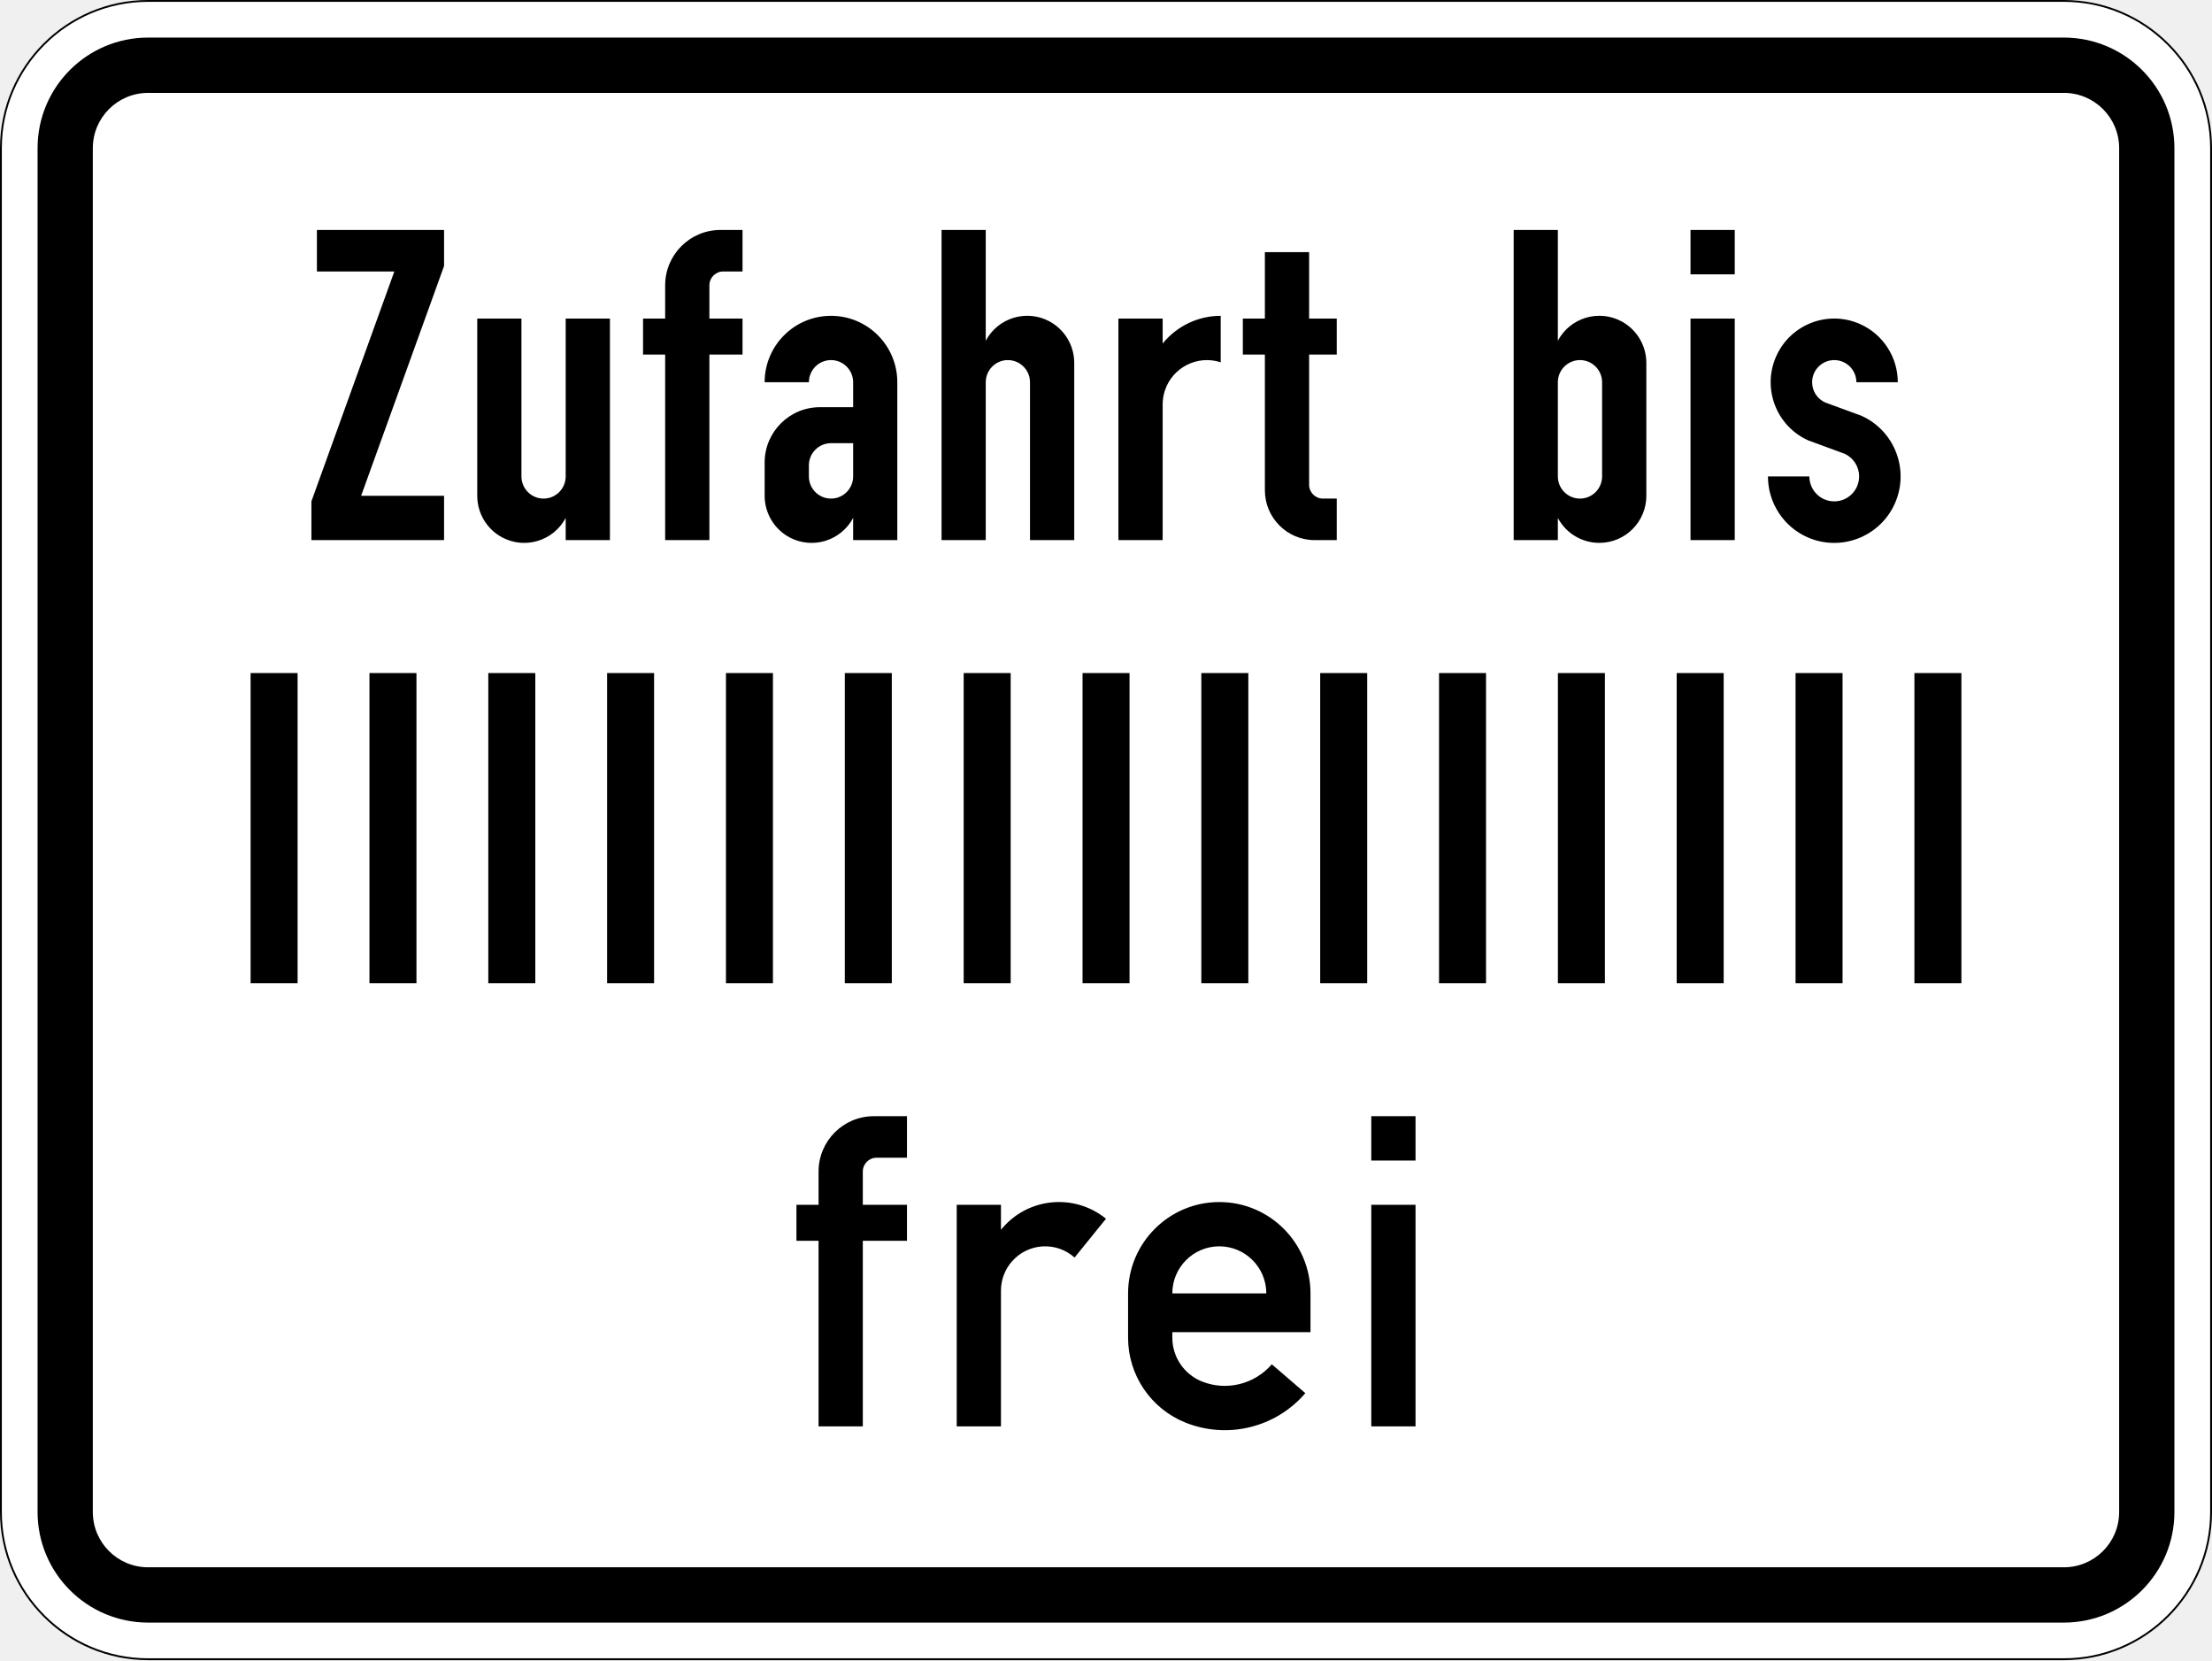
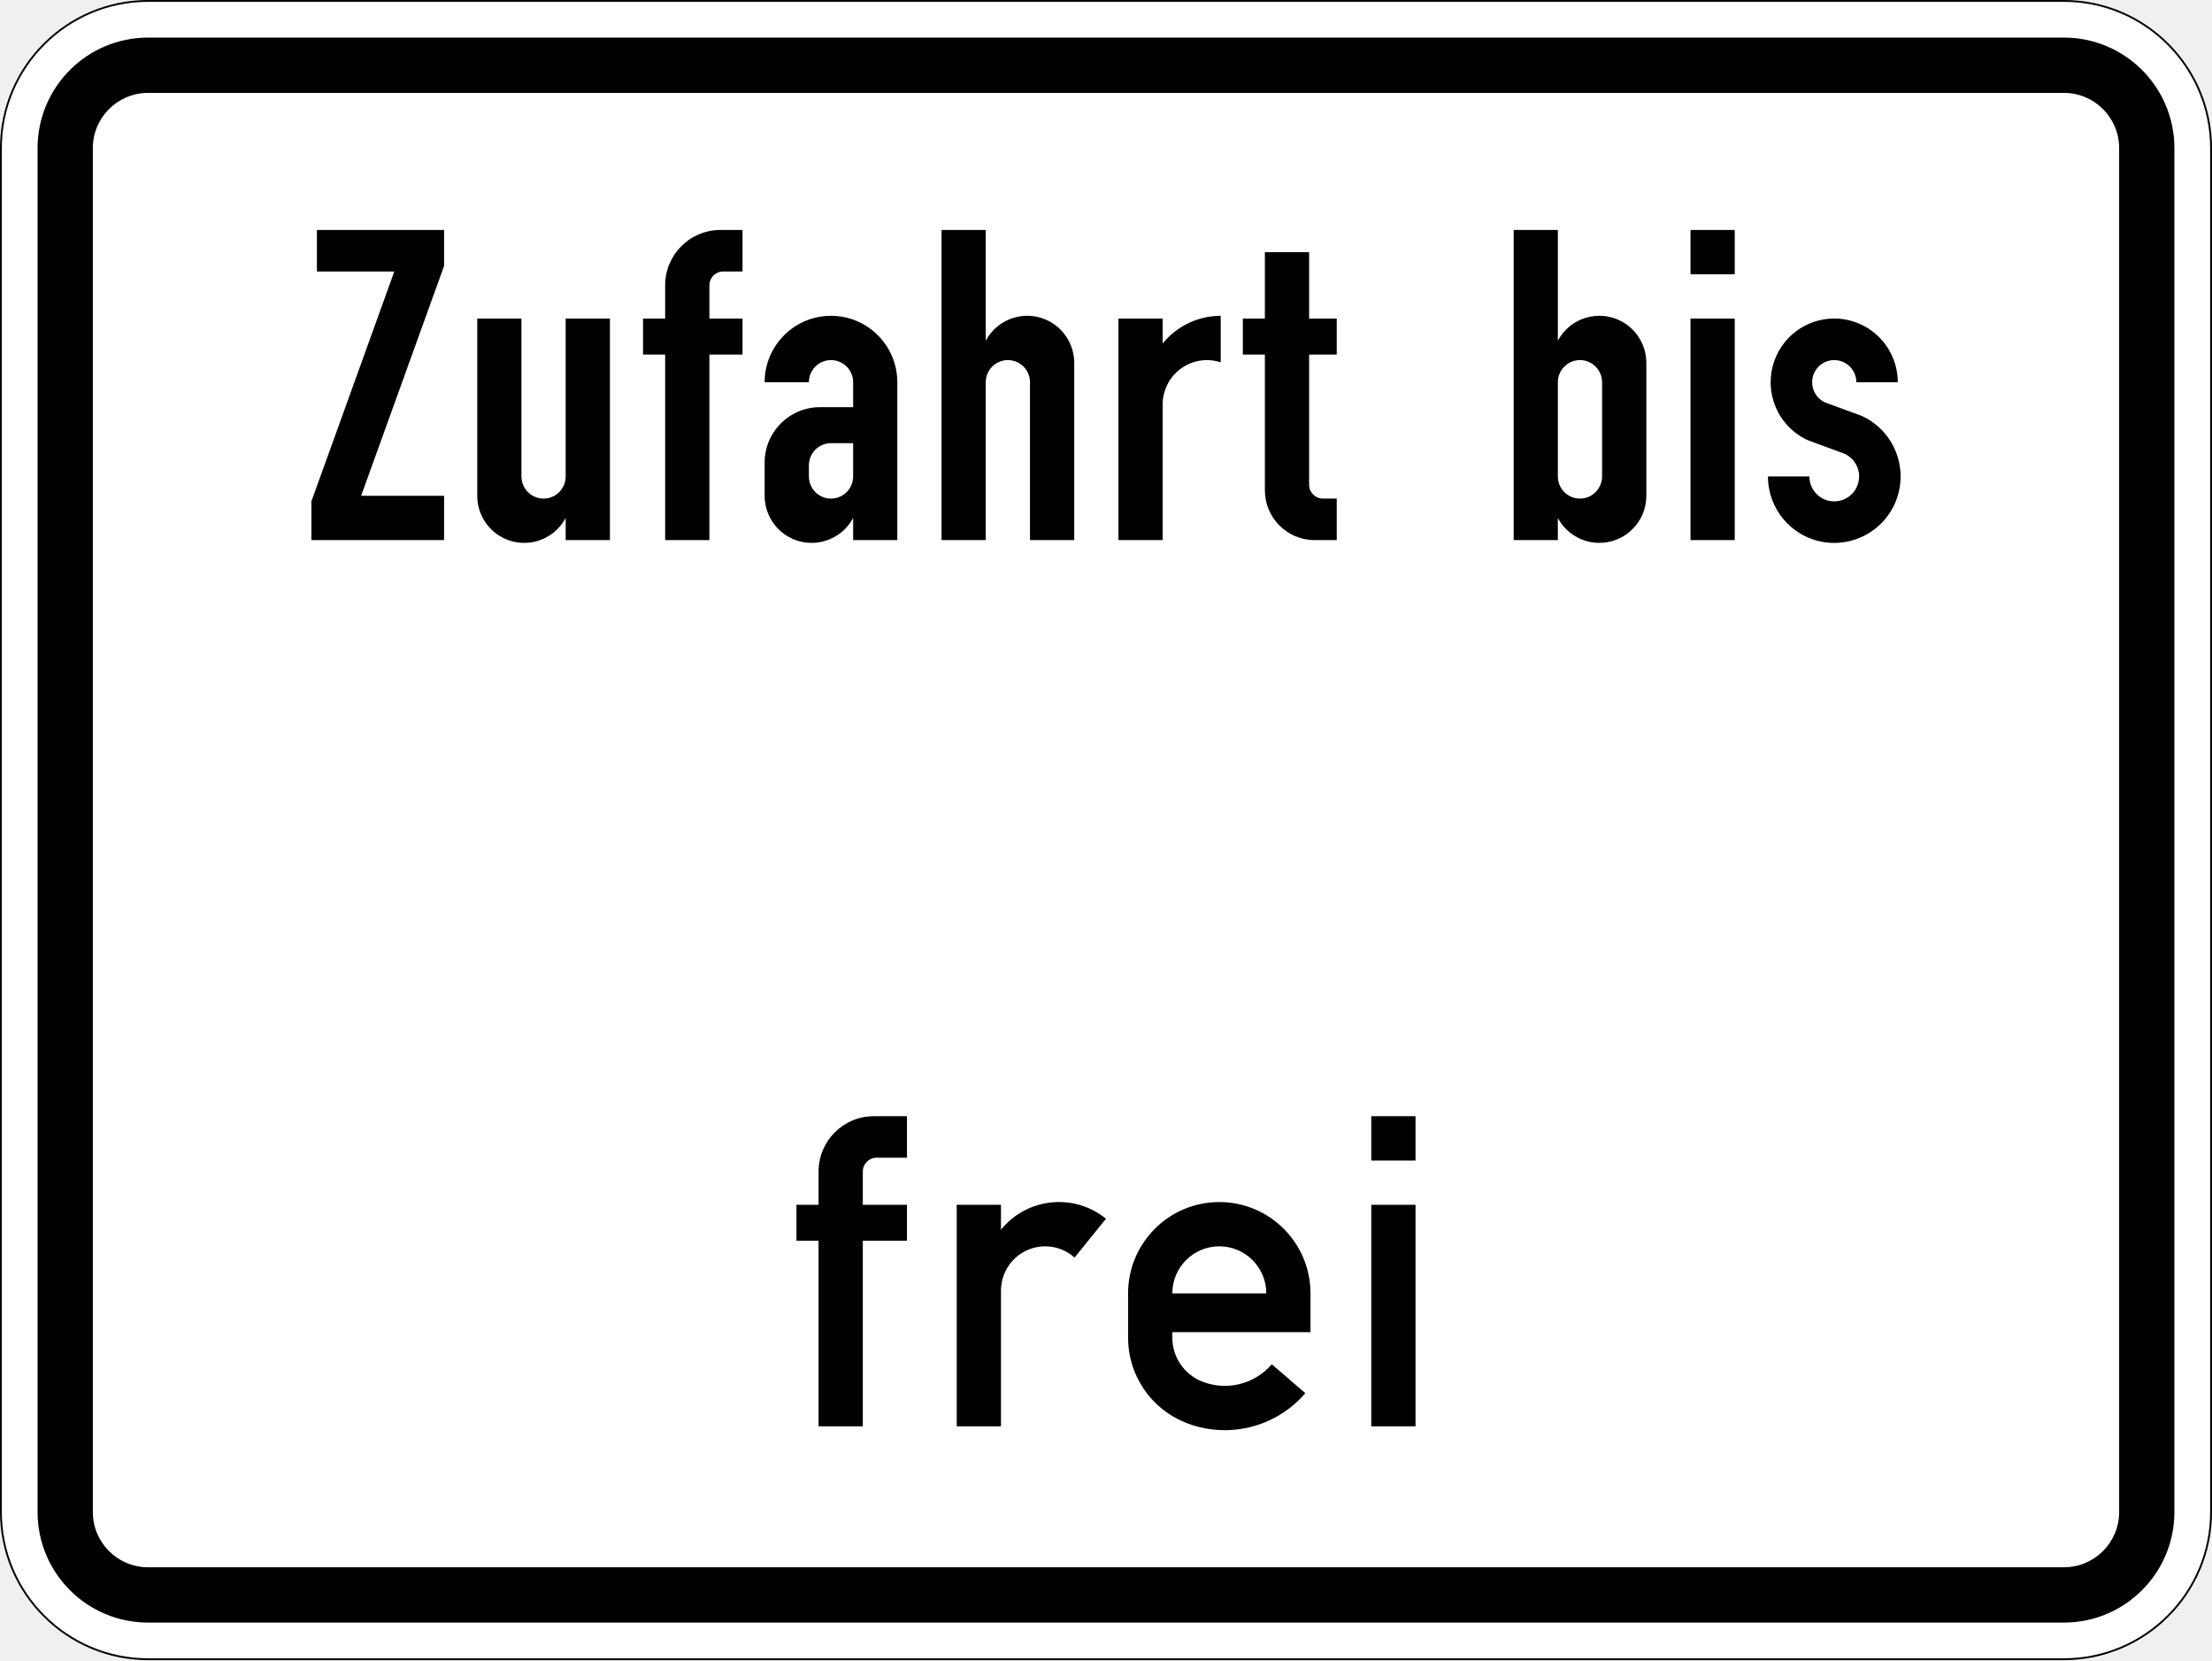
- <svg xmlns="http://www.w3.org/2000/svg" viewBox="0 0 601 451" height="451" width="601" xml:space="preserve" version="1.1" id="svg13967">
-   <defs id="defs13971">
-     <clipPath id="clipPath13989" clipPathUnits="userSpaceOnUse">
-       <path id="path13991" d="m 54,50 373,0 0,262 -373,0 0,-262 z" />
+ <svg xmlns="http://www.w3.org/2000/svg" width="159.015mm" height="119.327mm" viewBox="0 0 159.015 119.327" version="1.1" id="svg8">
+   <defs id="defs2">
+     <clipPath clipPathUnits="userSpaceOnUse" id="clipPath13989">
+       <path d="M 54,50 H 427 V 312 H 54 Z" id="path13991" />
    </clipPath>
  </defs>
-   <g transform="matrix(1.25,0,0,-1.25,0,451)" id="g13975">
-     <g id="g13977">
-       <path id="path13979" style="fill:#ffffff;fill-opacity:1;fill-rule:nonzero;stroke:none" d="m 32.184,360.402 c -17.52,0 -31.786,-14.266 -31.786,-31.797 l 0,-296.414 C 0.398,14.663 14.664,0.402 32.184,0.402 l 416.418,0 c 17.535,0 31.796,14.261 31.796,31.789 l 0,296.414 c 0,17.531 -14.261,31.797 -31.796,31.797 l -416.418,0 z" />
-       <path id="path13981" style="fill:#000000;fill-opacity:1;fill-rule:nonzero;stroke:none" d="m 32.184,352.632 c -13.262,0 -24.016,-10.758 -24.016,-24.027 l 0,-296.414 C 8.168,18.925 18.922,8.163 32.184,8.163 l 416.418,0 c 13.265,0 24.027,10.762 24.027,24.028 l 0,296.414 c 0,13.269 -10.762,24.027 -24.027,24.027 l -416.418,0 z m 0,-12.02 416.418,0 c 6.636,0 12.015,-5.375 12.015,-12.007 l 0,-296.414 c 0,-6.641 -5.379,-12.008 -12.015,-12.008 l -416.418,0 c -6.622,0 -12.008,5.367 -12.008,12.008 l 0,296.414 c 0,6.632 5.386,12.007 12.008,12.007 z" />
-       <g transform="translate(0,-0.200012)" id="g13983">
-         <g id="g13985">
-           <g clip-path="url(#clipPath13989)" id="g13987">
-             <g id="g13993">
-               <path id="path13995" style="fill:#000000;fill-opacity:1;fill-rule:nonzero;stroke:none" d="m 67.688,243.617 0,8.422 18.023,49.961 -16.828,0 0,9.023 27.64,0 0,-7.828 -18.027,-49.941 18.027,0 0,-9.637 -28.835,0 z m 64.886,0 -9.617,0 0,4.817 c -2.652,-4.993 -8.848,-6.875 -13.816,-4.219 -3.336,1.781 -5.407,5.258 -5.407,9.039 l 0,38.512 9.606,0 0,-34.309 c 0,-2.656 2.156,-4.816 4.808,-4.816 2.653,0 4.809,2.16 4.809,4.816 l 0,34.309 9.617,0 0,-48.149 z m 12.004,0 0,40.324 -4.808,0 0,7.825 4.808,0 0,7.226 c 0,6.645 5.379,12.031 12.024,12.031 l 4.793,0 0,-9.023 -4.196,0 c -1.66,0 -3.004,-1.344 -3.004,-3.008 l 0,-7.226 7.2,0 0,-7.825 -7.2,0 0,-40.324 -9.617,0 z m 50.461,0 -9.601,0 0,4.817 c -2.668,-4.993 -8.844,-6.875 -13.829,-4.219 -3.32,1.781 -5.406,5.258 -5.406,9.039 l 0,7.211 c 0,6.656 5.379,12.043 12.024,12.043 l 7.211,0 0,5.418 c 0,2.656 -2.157,4.816 -4.809,4.816 -2.652,0 -4.809,-2.16 -4.809,-4.816 l -9.617,0 c 0,7.972 6.457,14.437 14.426,14.437 7.957,0 14.41,-6.465 14.41,-14.437 l 0,-34.309 z m -9.601,21.067 -4.809,0 c -2.652,0 -4.809,-2.161 -4.809,-4.817 l 0,-2.41 c 0,-2.656 2.157,-4.816 4.809,-4.816 2.652,0 4.809,2.16 4.809,4.816 l 0,7.227 z m 19.218,-21.067 0,67.406 9.606,0 0,-24.074 c 2.664,4.992 8.843,6.875 13.828,4.219 3.32,-1.781 5.406,-5.258 5.406,-9.039 l 0,-38.512 -9.617,0 0,34.309 c 0,2.656 -2.16,4.816 -4.809,4.816 -2.652,0 -4.808,-2.16 -4.808,-4.816 l 0,-34.309 -9.606,0 z m 38.442,0 0,48.149 9.617,0 0,-5.43 c 3.074,3.809 7.723,6.027 12.617,6.027 l 0,-10.101 c -5.039,1.648 -10.477,-1.094 -12.137,-6.149 -0.32,-0.961 -0.48,-1.984 -0.48,-3.004 l 0,-29.492 -9.617,0 z m 47.457,0 -4.809,0 c -5.957,0 -10.812,4.848 -10.812,10.832 l 0,29.492 -4.793,0 0,7.825 4.793,0 0,14.437 9.617,0 0,-14.437 6.004,0 0,-7.825 -6.004,0 0,-28.293 c 0,-1.652 1.344,-3.007 3.004,-3.007 l 3,0 0,-9.024 z m 38.457,0 0,67.406 9.601,0 0,-24.074 c 2.664,4.992 8.844,6.875 13.828,4.219 3.321,-1.781 5.407,-5.258 5.407,-9.039 l 0,-28.875 c 0,-5.664 -4.575,-10.234 -10.215,-10.234 -3.774,0 -7.242,2.07 -9.02,5.414 l 0,-4.817 -9.601,0 z m 9.601,13.84 c 0,-2.656 2.157,-4.816 4.809,-4.816 2.652,0 4.808,2.16 4.808,4.816 l 0,20.469 c 0,2.656 -2.156,4.816 -4.808,4.816 -2.652,0 -4.809,-2.16 -4.809,-4.816 l 0,-20.469 z m 28.836,34.309 9.617,0 0,-48.149 -9.617,0 0,48.149 z m 0,19.257 9.617,0 0,-9.636 -9.617,0 0,9.636 z m 16.832,-53.566 9.004,0 c 0,-2.992 2.418,-5.418 5.406,-5.418 2.989,0 5.407,2.426 5.407,5.418 0,2.145 -1.254,4.09 -3.207,4.949 l -7.797,2.864 c -6.977,3.093 -10.125,11.269 -7.035,18.261 3.086,6.992 11.246,10.149 18.226,7.051 5,-2.219 8.219,-7.184 8.219,-12.656 l -9.004,0 c 0,2.656 -2.156,4.816 -4.809,4.816 -2.652,0 -4.808,-2.16 -4.808,-4.816 0,-1.914 1.121,-3.637 2.871,-4.41 l 7.781,-2.848 c 7.285,-3.238 10.563,-11.766 7.344,-19.066 -3.234,-7.286 -11.746,-10.582 -19.031,-7.356 -5.215,2.32 -8.567,7.504 -8.567,13.211" />
-               <path id="path13997" style="fill:#000000;fill-opacity:1;fill-rule:nonzero;stroke:none" d="m 54.469,214.723 10.215,0 0,-67.418 -10.215,0 0,67.418 z m 25.836,0 10.215,0 0,-67.418 -10.215,0 0,67.418 z m 25.832,0 10.215,0 0,-67.418 -10.215,0 0,67.418 z m 25.824,0 10.211,0 0,-67.418 -10.211,0 0,67.418 z m 25.832,0 10.215,0 0,-67.418 -10.215,0 0,67.418 z m 25.836,0 10.215,0 0,-67.418 -10.215,0 0,67.418 z m 25.836,0 10.215,0 0,-67.418 -10.215,0 0,67.418 z m 25.836,0 10.215,0 0,-67.418 -10.215,0 0,67.418 z m 25.82,0 10.215,0 0,-67.418 -10.215,0 0,67.418 z m 25.836,0 10.215,0 0,-67.418 -10.215,0 0,67.418 z m 25.832,0 10.215,0 0,-67.418 -10.215,0 0,67.418 z m 25.836,0 10.215,0 0,-67.418 -10.215,0 0,67.418 z m 25.82,0 10.215,0 0,-67.418 -10.215,0 0,67.418 z m 25.836,0 10.215,0 0,-67.418 -10.215,0 0,67.418 z m 25.836,0 10.215,0 0,-67.418 -10.215,0 0,67.418 z" />
-               <path id="path13999" style="fill:#000000;fill-opacity:1;fill-rule:nonzero;stroke:none" d="m 177.922,51.012 0,40.324 -4.809,0 0,7.824 4.809,0 0,7.227 c 0,6.644 5.375,12.031 12.019,12.031 l 7.2,0 0,-9.023 -6.602,0 c -1.66,0 -3,-1.344 -3,-3.008 l 0,-7.227 9.602,0 0,-7.824 -9.602,0 0,-40.324 -9.617,0 z m 30.031,0 0,48.148 9.617,0 0,-5.43 c 5.625,6.977 15.84,8.059 22.805,2.422 0.016,0 0.016,-0.015 0.027,-0.015 l -6.832,-8.438 c -3.965,3.535 -10.039,3.184 -13.566,-0.789 -1.574,-1.765 -2.434,-4.043 -2.434,-6.406 l 0,-29.492 -9.617,0 z m 76.895,20.468 -30.032,0 0,-1.21 c 0,-4.176 2.551,-7.942 6.426,-9.504 5.332,-2.133 11.438,-0.629 15.196,3.734 l 7.289,-6.277 c -6.426,-7.489 -16.907,-10.059 -26.055,-6.395 -7.535,3.024 -12.473,10.324 -12.473,18.442 l 0,9.632 c 0,10.965 8.887,19.856 19.832,19.856 10.942,0 19.817,-8.891 19.817,-19.856 l 0,-8.422 z m -30.032,8.422 20.43,0 c 0,5.653 -4.578,10.235 -10.215,10.235 -5.64,0 -10.215,-4.582 -10.215,-10.235 m 43.246,19.258 9.618,0 0,-48.148 -9.618,0 0,48.148 z m 0,19.258 9.618,0 0,-9.637 -9.618,0 0,9.637 z" />
-             </g>
-           </g>
-         </g>
+   <g id="layer1" transform="translate(37.17412,-94.4613)">
+     <path d="m -26.53,94.593 c -5.794,0 -10.513,4.718 -10.513,10.516 v 98.033 c 0,5.797 4.718,10.514 10.513,10.514 H 111.192 c 5.799,0 10.516,-4.717 10.516,-10.514 v -98.033 c 0,-5.798 -4.717,-10.516 -10.516,-10.516 z" style="fill:#ffffff;fill-opacity:1;fill-rule:nonzero;stroke:none;stroke-width:0.331" id="path13979" />
+     <path d="m -26.53,97.163 c -4.386,0 -7.943,3.558 -7.943,7.946 v 98.033 c 0,4.387 3.557,7.947 7.943,7.947 H 111.192 c 4.387,0 7.946,-3.559 7.946,-7.947 v -98.033 c 0,-4.388 -3.559,-7.946 -7.946,-7.946 z m 0,3.975 H 111.192 c 2.195,0 3.974,1.778 3.974,3.971 v 98.033 c 0,2.196 -1.779,3.971 -3.974,3.971 H -26.53 c -2.19,0 -3.971,-1.775 -3.971,-3.971 v -98.033 c 0,-2.193 1.781,-3.971 3.971,-3.971 z" style="fill:#000000;fill-opacity:1;fill-rule:nonzero;stroke:none;stroke-width:0.331" id="path13981" />
+     <g id="g13987" clip-path="url(#clipPath13989)" transform="matrix(0.3307292,0,0,-0.3307292,-37.17412,213.8545)">
+       <g id="g13993">
+         <path d="m 67.688,243.617 v 8.422 L 85.711,302 H 68.883 v 9.023 h 27.64 v -7.828 L 78.496,253.254 h 18.027 v -9.637 z m 64.886,0 h -9.617 v 4.817 c -2.652,-4.993 -8.848,-6.875 -13.816,-4.219 -3.336,1.781 -5.407,5.258 -5.407,9.039 v 38.512 h 9.606 v -34.309 c 0,-2.656 2.156,-4.816 4.808,-4.816 2.653,0 4.809,2.16 4.809,4.816 v 34.309 h 9.617 z m 12.004,0 v 40.324 h -4.808 v 7.825 h 4.808 v 7.226 c 0,6.645 5.379,12.031 12.024,12.031 h 4.793 V 302 h -4.196 c -1.66,0 -3.004,-1.344 -3.004,-3.008 v -7.226 h 7.2 v -7.825 h -7.2 v -40.324 z m 50.461,0 h -9.601 v 4.817 c -2.668,-4.993 -8.844,-6.875 -13.829,-4.219 -3.32,1.781 -5.406,5.258 -5.406,9.039 v 7.211 c 0,6.656 5.379,12.043 12.024,12.043 h 7.211 v 5.418 c 0,2.656 -2.157,4.816 -4.809,4.816 -2.652,0 -4.809,-2.16 -4.809,-4.816 h -9.617 c 0,7.972 6.457,14.437 14.426,14.437 7.957,0 14.41,-6.465 14.41,-14.437 z m -9.601,21.067 h -4.809 c -2.652,0 -4.809,-2.161 -4.809,-4.817 v -2.41 c 0,-2.656 2.157,-4.816 4.809,-4.816 2.652,0 4.809,2.16 4.809,4.816 z m 19.218,-21.067 v 67.406 h 9.606 v -24.074 c 2.664,4.992 8.843,6.875 13.828,4.219 3.32,-1.781 5.406,-5.258 5.406,-9.039 v -38.512 h -9.617 v 34.309 c 0,2.656 -2.16,4.816 -4.809,4.816 -2.652,0 -4.808,-2.16 -4.808,-4.816 v -34.309 z m 38.442,0 v 48.149 h 9.617 v -5.43 c 3.074,3.809 7.723,6.027 12.617,6.027 v -10.101 c -5.039,1.648 -10.477,-1.094 -12.137,-6.149 -0.32,-0.961 -0.48,-1.984 -0.48,-3.004 v -29.492 z m 47.457,0 h -4.809 c -5.957,0 -10.812,4.848 -10.812,10.832 v 29.492 h -4.793 v 7.825 h 4.793 v 14.437 h 9.617 v -14.437 h 6.004 v -7.825 h -6.004 v -28.293 c 0,-1.652 1.344,-3.007 3.004,-3.007 h 3 z m 38.457,0 v 67.406 h 9.601 v -24.074 c 2.664,4.992 8.844,6.875 13.828,4.219 3.321,-1.781 5.407,-5.258 5.407,-9.039 v -28.875 c 0,-5.664 -4.575,-10.234 -10.215,-10.234 -3.774,0 -7.242,2.07 -9.02,5.414 v -4.817 z m 9.601,13.84 c 0,-2.656 2.157,-4.816 4.809,-4.816 2.652,0 4.808,2.16 4.808,4.816 v 20.469 c 0,2.656 -2.156,4.816 -4.808,4.816 -2.652,0 -4.809,-2.16 -4.809,-4.816 z m 28.836,34.309 h 9.617 v -48.149 h -9.617 z m 0,19.257 h 9.617 v -9.636 h -9.617 z m 16.832,-53.566 h 9.004 c 0,-2.992 2.418,-5.418 5.406,-5.418 2.989,0 5.407,2.426 5.407,5.418 0,2.145 -1.254,4.09 -3.207,4.949 l -7.797,2.864 c -6.977,3.093 -10.125,11.269 -7.035,18.261 3.086,6.992 11.246,10.149 18.226,7.051 5,-2.219 8.219,-7.184 8.219,-12.656 H 403.5 c 0,2.656 -2.156,4.816 -4.809,4.816 -2.652,0 -4.808,-2.16 -4.808,-4.816 0,-1.914 1.121,-3.637 2.871,-4.41 l 7.781,-2.848 c 7.285,-3.238 10.563,-11.766 7.344,-19.066 -3.234,-7.286 -11.746,-10.582 -19.031,-7.356 -5.215,2.32 -8.567,7.504 -8.567,13.211" style="fill:#000000;fill-opacity:1;fill-rule:nonzero;stroke:none" id="path13995" />
+         <path d="m 177.922,51.012 v 40.324 h -4.809 v 7.824 h 4.809 v 7.227 c 0,6.644 5.375,12.031 12.019,12.031 h 7.2 v -9.023 h -6.602 c -1.66,0 -3,-1.344 -3,-3.008 V 99.16 h 9.602 v -7.824 h -9.602 V 51.012 Z m 30.031,0 V 99.16 h 9.617 v -5.43 c 5.625,6.977 15.84,8.059 22.805,2.422 0.016,0 0.016,-0.015 0.027,-0.015 l -6.832,-8.438 c -3.965,3.535 -10.039,3.184 -13.566,-0.789 -1.574,-1.765 -2.434,-4.043 -2.434,-6.406 V 51.012 Z m 76.895,20.468 h -30.032 v -1.21 c 0,-4.176 2.551,-7.942 6.426,-9.504 5.332,-2.133 11.438,-0.629 15.196,3.734 l 7.289,-6.277 c -6.426,-7.489 -16.907,-10.059 -26.055,-6.395 -7.535,3.024 -12.473,10.324 -12.473,18.442 v 9.632 c 0,10.965 8.887,19.856 19.832,19.856 10.942,0 19.817,-8.891 19.817,-19.856 z m -30.032,8.422 h 20.43 c 0,5.653 -4.578,10.235 -10.215,10.235 -5.64,0 -10.215,-4.582 -10.215,-10.235 m 43.246,19.258 h 9.618 V 51.012 h -9.618 z m 0,19.258 h 9.618 v -9.637 h -9.618 z" style="fill:#000000;fill-opacity:1;fill-rule:nonzero;stroke:none" id="path13999" />
      </g>
-       <path id="path14001" style="fill:#000000;fill-opacity:1;fill-rule:nonzero;stroke:none" d="M 32.184,360.8 C 14.445,360.8 0,346.355 0,328.605 L 0,32.191 C 0,14.448 14.445,-0.001 32.184,-0.001 l 416.418,0 c 17.75,0 32.199,14.449 32.199,32.192 l 0,296.414 c 0,17.75 -14.449,32.195 -32.199,32.195 l -416.418,0 z m 0,-0.398 416.418,0 c 17.535,0 31.796,-14.266 31.796,-31.797 l 0,-296.414 c 0,-17.524 -14.261,-31.789 -31.796,-31.789 l -416.418,0 c -17.52,0 -31.786,14.265 -31.786,31.789 l 0,296.414 c 0,17.531 14.266,31.797 31.786,31.797 z" />
    </g>
+     <path d="m -26.53,94.461 c -5.867,0 -10.644,4.777 -10.644,10.648 v 98.033 c 0,5.868 4.777,10.647 10.644,10.647 H 111.192 c 5.87,0 10.649,-4.779 10.649,-10.647 v -98.033 c 0,-5.87 -4.779,-10.648 -10.649,-10.648 z m 0,0.132 H 111.192 c 5.799,0 10.516,4.718 10.516,10.516 v 98.033 c 0,5.796 -4.717,10.514 -10.516,10.514 H -26.53 c -5.794,0 -10.513,-4.718 -10.513,-10.514 v -98.033 c 0,-5.798 4.718,-10.516 10.513,-10.516 z" style="fill:#000000;fill-opacity:1;fill-rule:nonzero;stroke:none;stroke-width:0.331" id="path14001" />
  </g>
</svg>
